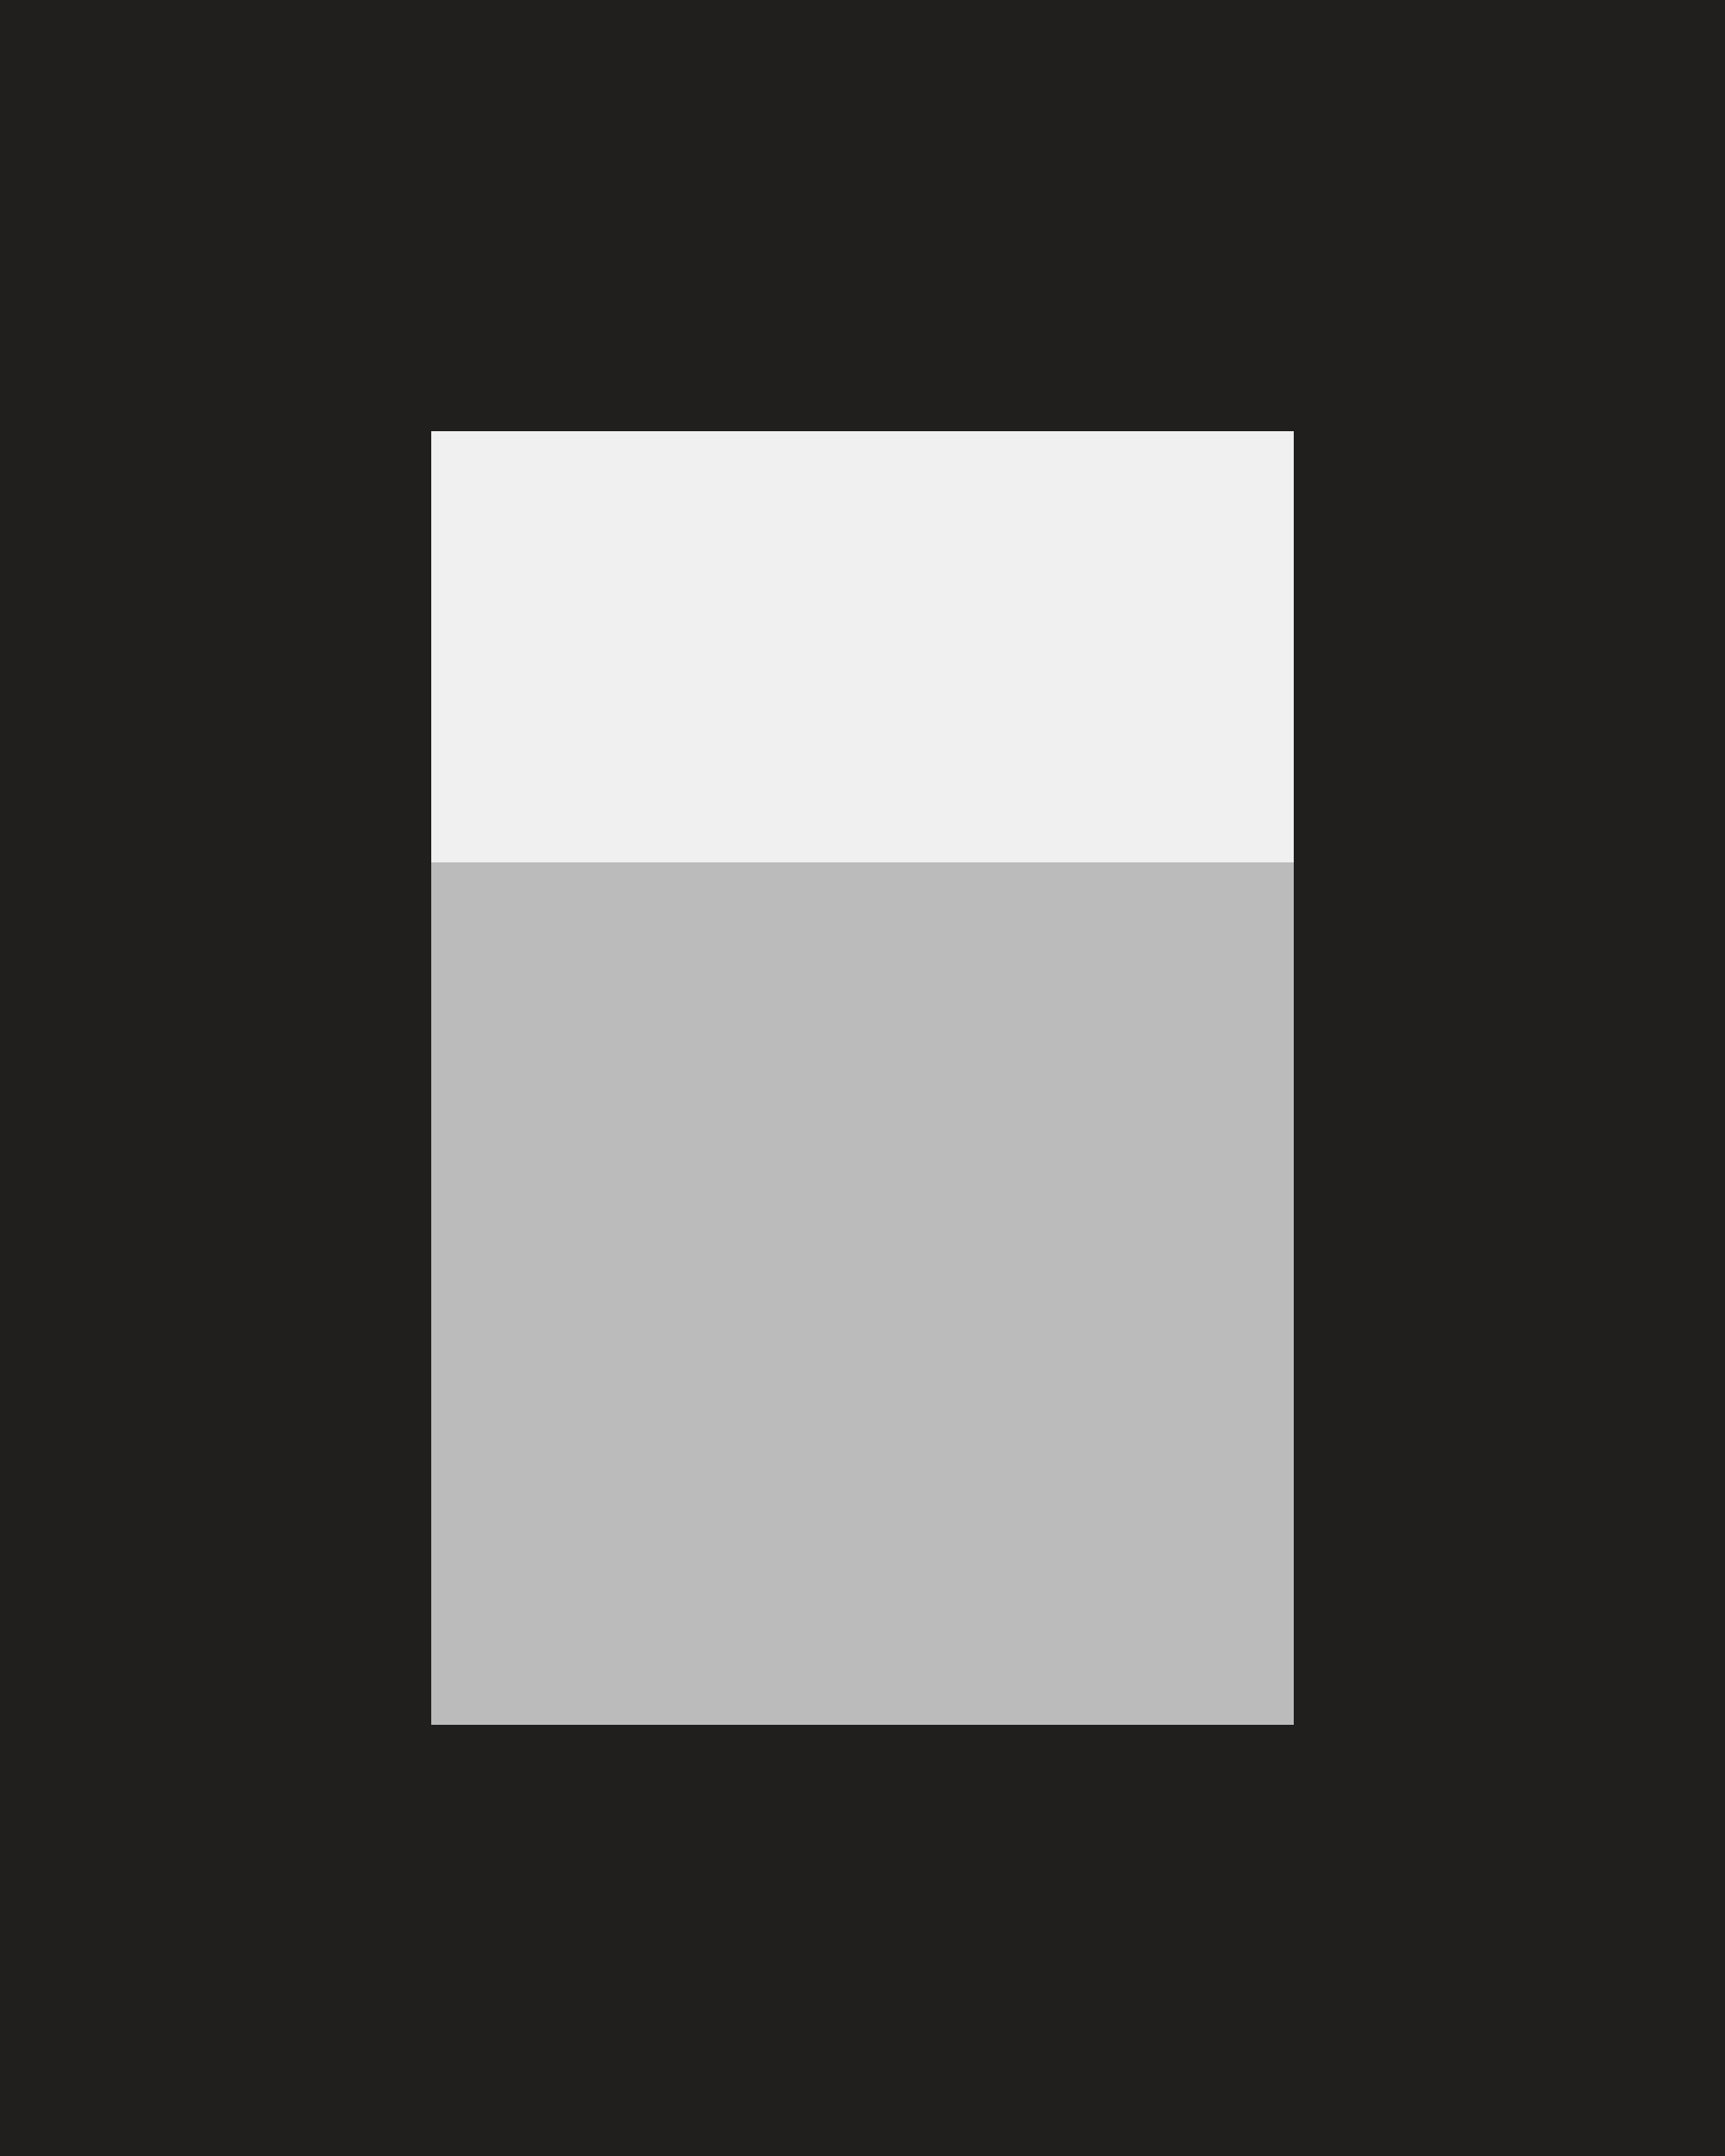
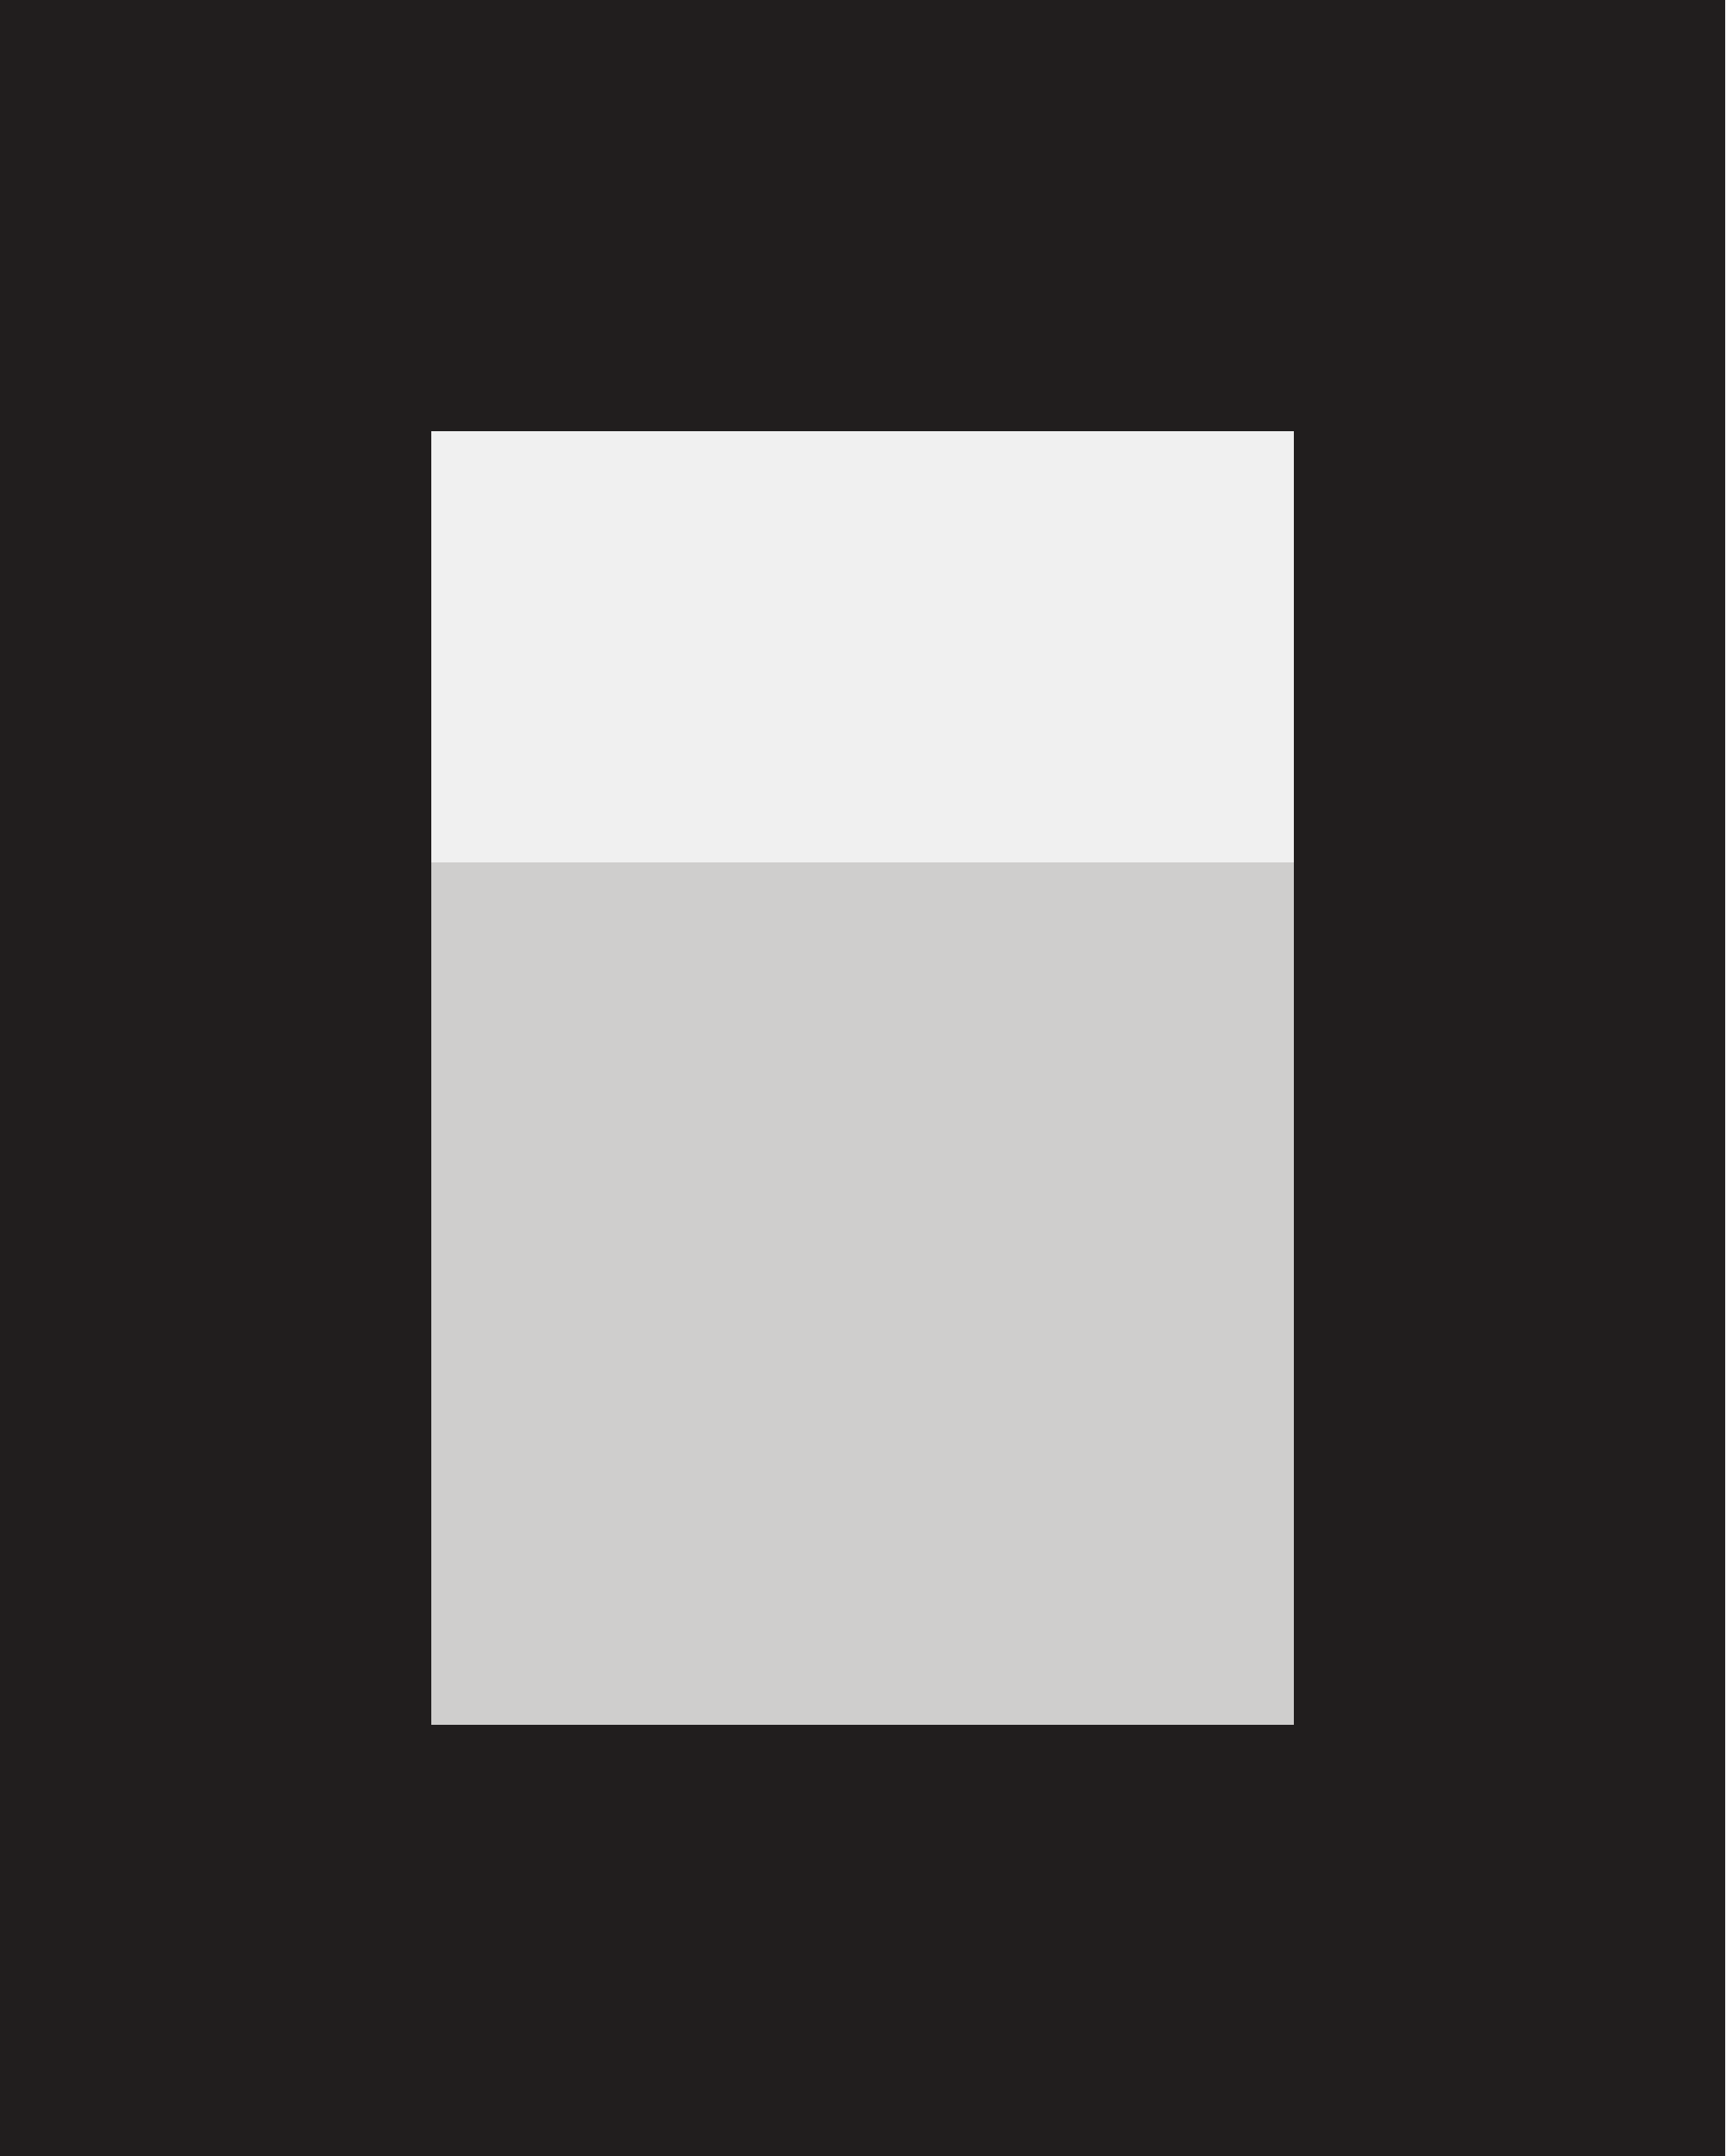
- <svg xmlns="http://www.w3.org/2000/svg" width="32" height="40" viewBox="0 0 32 40" fill="none">
-   <g clip-path="url(#clip0_1311_94969)">
-     <path d="M24 32H8V16H24V32Z" fill="#BCBBBB" />
-     <path d="M24 8H8V32H24V8ZM32 40H0V0H32V40Z" fill="#211E1E" />
-   </g>
-   <defs>
-     <clipPath id="clip0_1311_94969">
-       <rect width="32" height="40" fill="white" />
-     </clipPath>
-   </defs>
+ <svg xmlns="http://www.w3.org/2000/svg" width="240" height="300" viewBox="0 0 240 300" fill="none">
+   <path d="M180 240H60V120H180V240Z" fill="#CFCECD" />
+   <path d="M180 60H60V240H180V60ZM240 300H0V0H240V300Z" fill="#211E1E" />
</svg>
